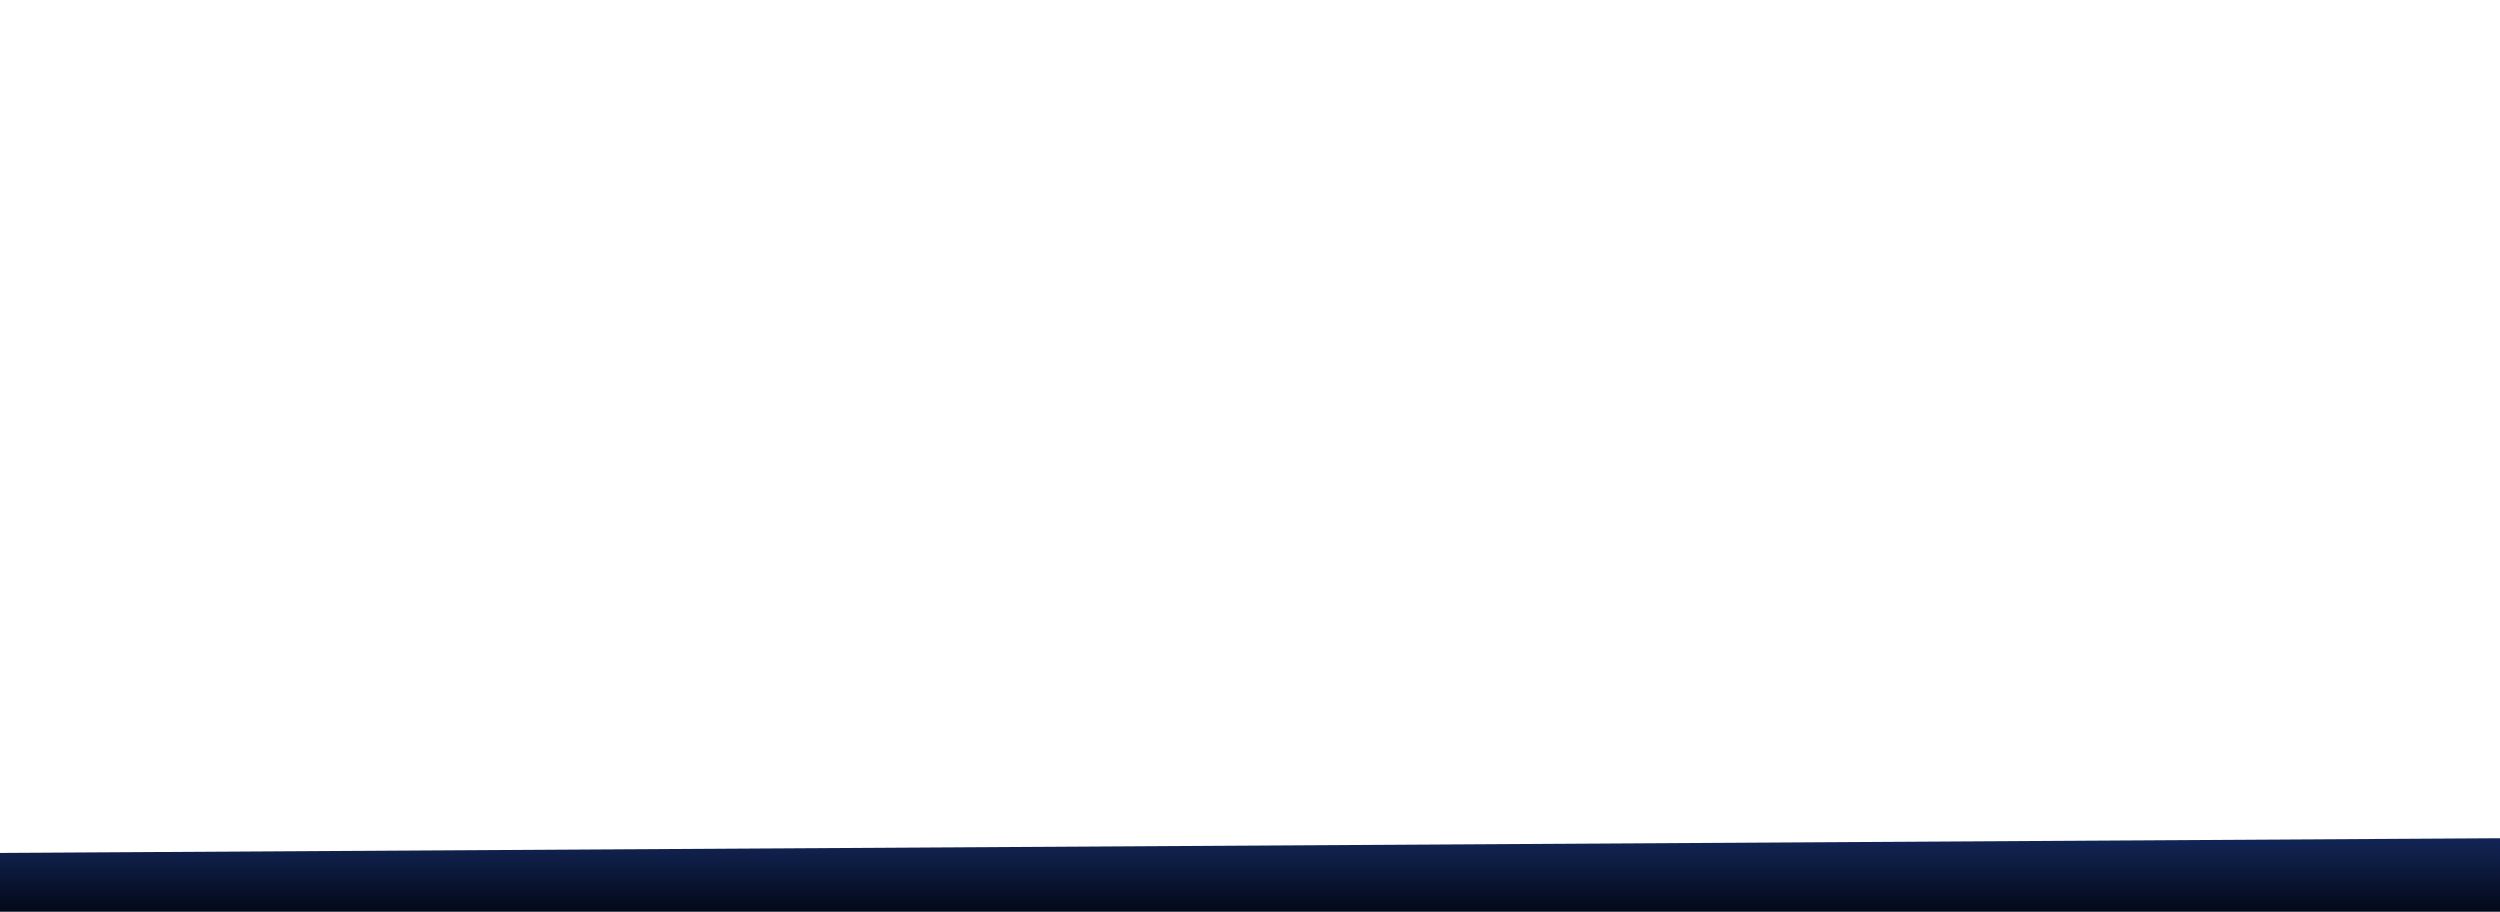
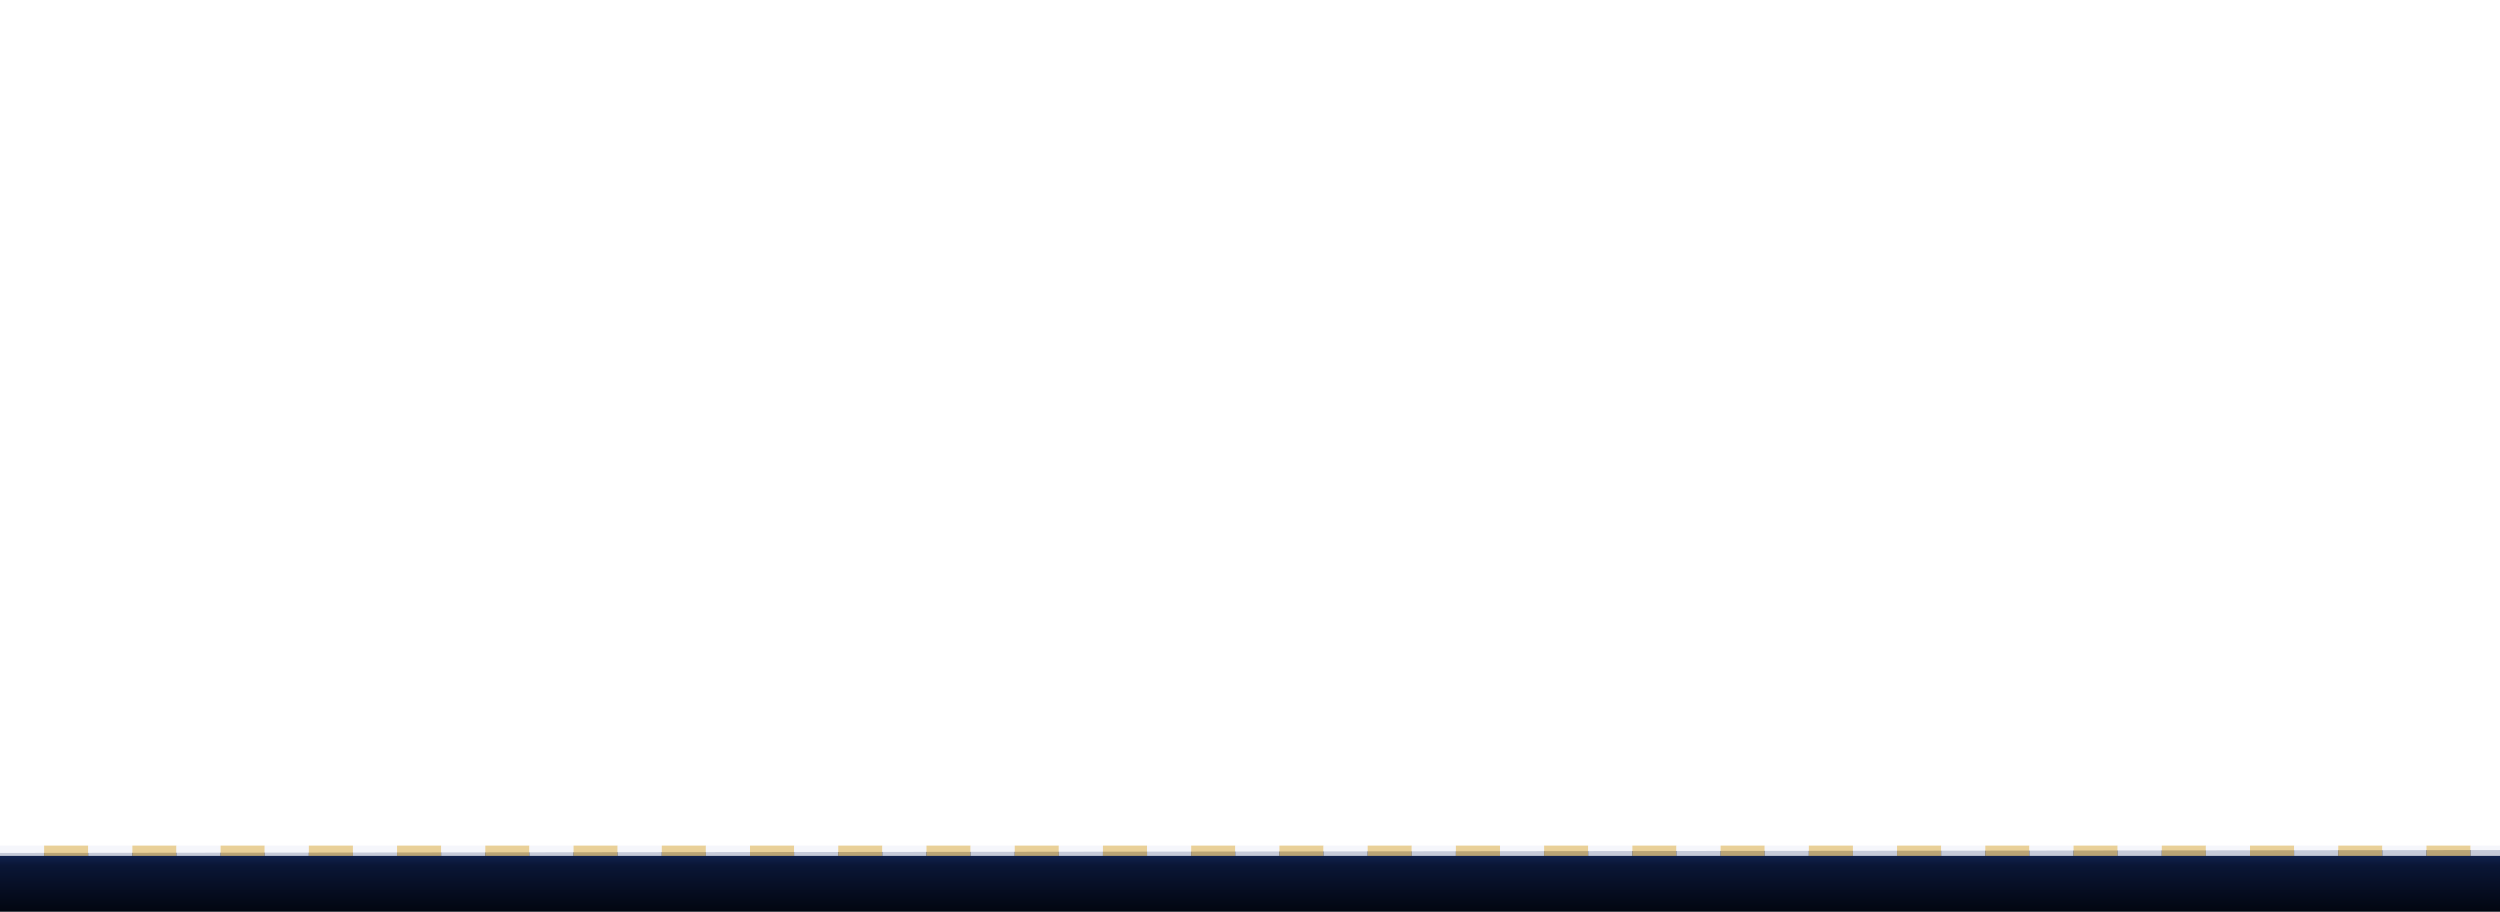
<svg xmlns="http://www.w3.org/2000/svg" viewBox="0 0 340 124" preserveAspectRatio="xMidYMax slice">
  <defs>
    <filter id="b" x="-50%" y="-50%" width="200%" height="200%">
      <feGaussianBlur stdDeviation="2.4" />
    </filter>
    <filter id="bb" x="-50%" y="-50%" width="200%" height="200%">
      <feGaussianBlur stdDeviation="6" />
    </filter>
    <filter id="b1" x="-50%" y="-50%" width="200%" height="200%">
      <feGaussianBlur stdDeviation="0.9" />
    </filter>
    <linearGradient id="rd" x1="0" y1="0" x2="0" y2="1">
-       <stop offset="0" stop-color="#122556" stop-opacity="1" />
-       <stop offset="1" stop-color="#030918" stop-opacity="1" />
+       <stop offset="0" stop-color="#14285C" stop-opacity="1" />
+       <stop offset="0.25" stop-color="#0A1636" stop-opacity="1" />
+       <stop offset="1" stop-color="#020610" stop-opacity="1" />
    </linearGradient>
-     <linearGradient id="ref" x1="0" y1="0" x2="1" y2="0">
-       <stop offset="0" stop-color="#E3C47E" stop-opacity="0" />
-       <stop offset="0.5" stop-color="#E3C47E" stop-opacity="0.45" />
+     <linearGradient id="str" x1="0" y1="0" x2="0" y2="1">
+       <stop offset="0" stop-color="#E3C47E" stop-opacity="0.5" />
      <stop offset="1" stop-color="#E3C47E" stop-opacity="0" />
    </linearGradient>
  </defs>
-   <path d="M0 116 L340 114 L340 124 L0 124Z" fill="url(#rd)" />
+   <path d="M0 116 L340 115.6 L340 124 L0 124Z" fill="url(#rd)" />
+   <path d="M0 115 L6 115 L6 116.4 L0 116.4Z" fill="#F2F4FA" fill-opacity=".8" />
+   <path d="M6 115 L12 115 L12 116.4 L6 116.4Z" fill="#E3C47E" fill-opacity=".8" />
+   <path d="M12 115 L18 115 L18 116.4 L12 116.4Z" fill="#F2F4FA" fill-opacity=".8" />
+   <path d="M18 115 L24 115 L24 116.4 L18 116.4Z" fill="#E3C47E" fill-opacity=".8" />
+   <path d="M24 115 L30 115 L30 116.4 L24 116.4Z" fill="#F2F4FA" fill-opacity=".8" />
+   <path d="M30 115 L36 115 L36 116.4 L30 116.4Z" fill="#E3C47E" fill-opacity=".8" />
+   <path d="M36 115 L42 115 L42 116.4 L36 116.4Z" fill="#F2F4FA" fill-opacity=".8" />
+   <path d="M42 115 L48 115 L48 116.4 L42 116.4Z" fill="#E3C47E" fill-opacity=".8" />
+   <path d="M48 115 L54 115 L54 116.4 L48 116.4Z" fill="#F2F4FA" fill-opacity=".8" />
+   <path d="M54 115 L60 115 L60 116.4 L54 116.4Z" fill="#E3C47E" fill-opacity=".8" />
+   <path d="M60 115 L66 115 L66 116.4 L60 116.4Z" fill="#F2F4FA" fill-opacity=".8" />
+   <path d="M66 115 L72 115 L72 116.4 L66 116.4Z" fill="#E3C47E" fill-opacity=".8" />
+   <path d="M72 115 L78 115 L78 116.4 L72 116.4Z" fill="#F2F4FA" fill-opacity=".8" />
+   <path d="M78 115 L84 115 L84 116.4 L78 116.4Z" fill="#E3C47E" fill-opacity=".8" />
+   <path d="M84 115 L90 115 L90 116.4 L84 116.4Z" fill="#F2F4FA" fill-opacity=".8" />
+   <path d="M90 115 L96 115 L96 116.4 L90 116.4Z" fill="#E3C47E" fill-opacity=".8" />
+   <path d="M96 115 L102 115 L102 116.4 L96 116.4Z" fill="#F2F4FA" fill-opacity=".8" />
+   <path d="M102 115 L108 115 L108 116.4 L102 116.4Z" fill="#E3C47E" fill-opacity=".8" />
+   <path d="M108 115 L114 115 L114 116.4 L108 116.4Z" fill="#F2F4FA" fill-opacity=".8" />
+   <path d="M114 115 L120 115 L120 116.4 L114 116.4Z" fill="#E3C47E" fill-opacity=".8" />
+   <path d="M120 115 L126 115 L126 116.4 L120 116.4Z" fill="#F2F4FA" fill-opacity=".8" />
+   <path d="M126 115 L132 115 L132 116.4 L126 116.4Z" fill="#E3C47E" fill-opacity=".8" />
+   <path d="M132 115 L138 115 L138 116.4 L132 116.4Z" fill="#F2F4FA" fill-opacity=".8" />
+   <path d="M138 115 L144 115 L144 116.4 L138 116.4Z" fill="#E3C47E" fill-opacity=".8" />
+   <path d="M144 115 L150 115 L150 116.4 L144 116.4Z" fill="#F2F4FA" fill-opacity=".8" />
+   <path d="M150 115 L156 115 L156 116.4 L150 116.4Z" fill="#E3C47E" fill-opacity=".8" />
+   <path d="M156 115 L162 115 L162 116.4 L156 116.4Z" fill="#F2F4FA" fill-opacity=".8" />
+   <path d="M162 115 L168 115 L168 116.4 L162 116.4Z" fill="#E3C47E" fill-opacity=".8" />
+   <path d="M168 115 L174 115 L174 116.4 L168 116.4Z" fill="#F2F4FA" fill-opacity=".8" />
+   <path d="M174 115 L180 115 L180 116.4 L174 116.4Z" fill="#E3C47E" fill-opacity=".8" />
+   <path d="M180 115 L186 115 L186 116.4 L180 116.4Z" fill="#F2F4FA" fill-opacity=".8" />
+   <path d="M186 115 L192 115 L192 116.4 L186 116.4Z" fill="#E3C47E" fill-opacity=".8" />
+   <path d="M192 115 L198 115 L198 116.4 L192 116.4Z" fill="#F2F4FA" fill-opacity=".8" />
+   <path d="M198 115 L204 115 L204 116.4 L198 116.4Z" fill="#E3C47E" fill-opacity=".8" />
+   <path d="M204 115 L210 115 L210 116.4 L204 116.4Z" fill="#F2F4FA" fill-opacity=".8" />
+   <path d="M210 115 L216 115 L216 116.4 L210 116.4Z" fill="#E3C47E" fill-opacity=".8" />
+   <path d="M216 115 L222 115 L222 116.4 L216 116.4Z" fill="#F2F4FA" fill-opacity=".8" />
+   <path d="M222 115 L228 115 L228 116.4 L222 116.4Z" fill="#E3C47E" fill-opacity=".8" />
+   <path d="M228 115 L234 115 L234 116.4 L228 116.4Z" fill="#F2F4FA" fill-opacity=".8" />
+   <path d="M234 115 L240 115 L240 116.4 L234 116.4Z" fill="#E3C47E" fill-opacity=".8" />
+   <path d="M240 115 L246 115 L246 116.4 L240 116.4Z" fill="#F2F4FA" fill-opacity=".8" />
+   <path d="M246 115 L252 115 L252 116.4 L246 116.4Z" fill="#E3C47E" fill-opacity=".8" />
+   <path d="M252 115 L258 115 L258 116.4 L252 116.4Z" fill="#F2F4FA" fill-opacity=".8" />
+   <path d="M258 115 L264 115 L264 116.4 L258 116.4Z" fill="#E3C47E" fill-opacity=".8" />
+   <path d="M264 115 L270 115 L270 116.4 L264 116.4Z" fill="#F2F4FA" fill-opacity=".8" />
+   <path d="M270 115 L276 115 L276 116.4 L270 116.4Z" fill="#E3C47E" fill-opacity=".8" />
+   <path d="M276 115 L282 115 L282 116.4 L276 116.4Z" fill="#F2F4FA" fill-opacity=".8" />
+   <path d="M282 115 L288 115 L288 116.4 L282 116.4Z" fill="#E3C47E" fill-opacity=".8" />
+   <path d="M288 115 L294 115 L294 116.4 L288 116.4Z" fill="#F2F4FA" fill-opacity=".8" />
+   <path d="M294 115 L300 115 L300 116.4 L294 116.4Z" fill="#E3C47E" fill-opacity=".8" />
+   <path d="M300 115 L306 115 L306 116.4 L300 116.4Z" fill="#F2F4FA" fill-opacity=".8" />
+   <path d="M306 115 L312 115 L312 116.4 L306 116.4Z" fill="#E3C47E" fill-opacity=".8" />
+   <path d="M312 115 L318 115 L318 116.4 L312 116.4Z" fill="#F2F4FA" fill-opacity=".8" />
+   <path d="M318 115 L324 115 L324 116.4 L318 116.4Z" fill="#E3C47E" fill-opacity=".8" />
+   <path d="M324 115 L330 115 L330 116.4 L324 116.4Z" fill="#F2F4FA" fill-opacity=".8" />
+   <path d="M330 115 L336 115 L336 116.4 L330 116.4Z" fill="#E3C47E" fill-opacity=".8" />
+   <path d="M336 115 L342 115 L342 116.4 L336 116.4Z" fill="#F2F4FA" fill-opacity=".8" />
</svg>
